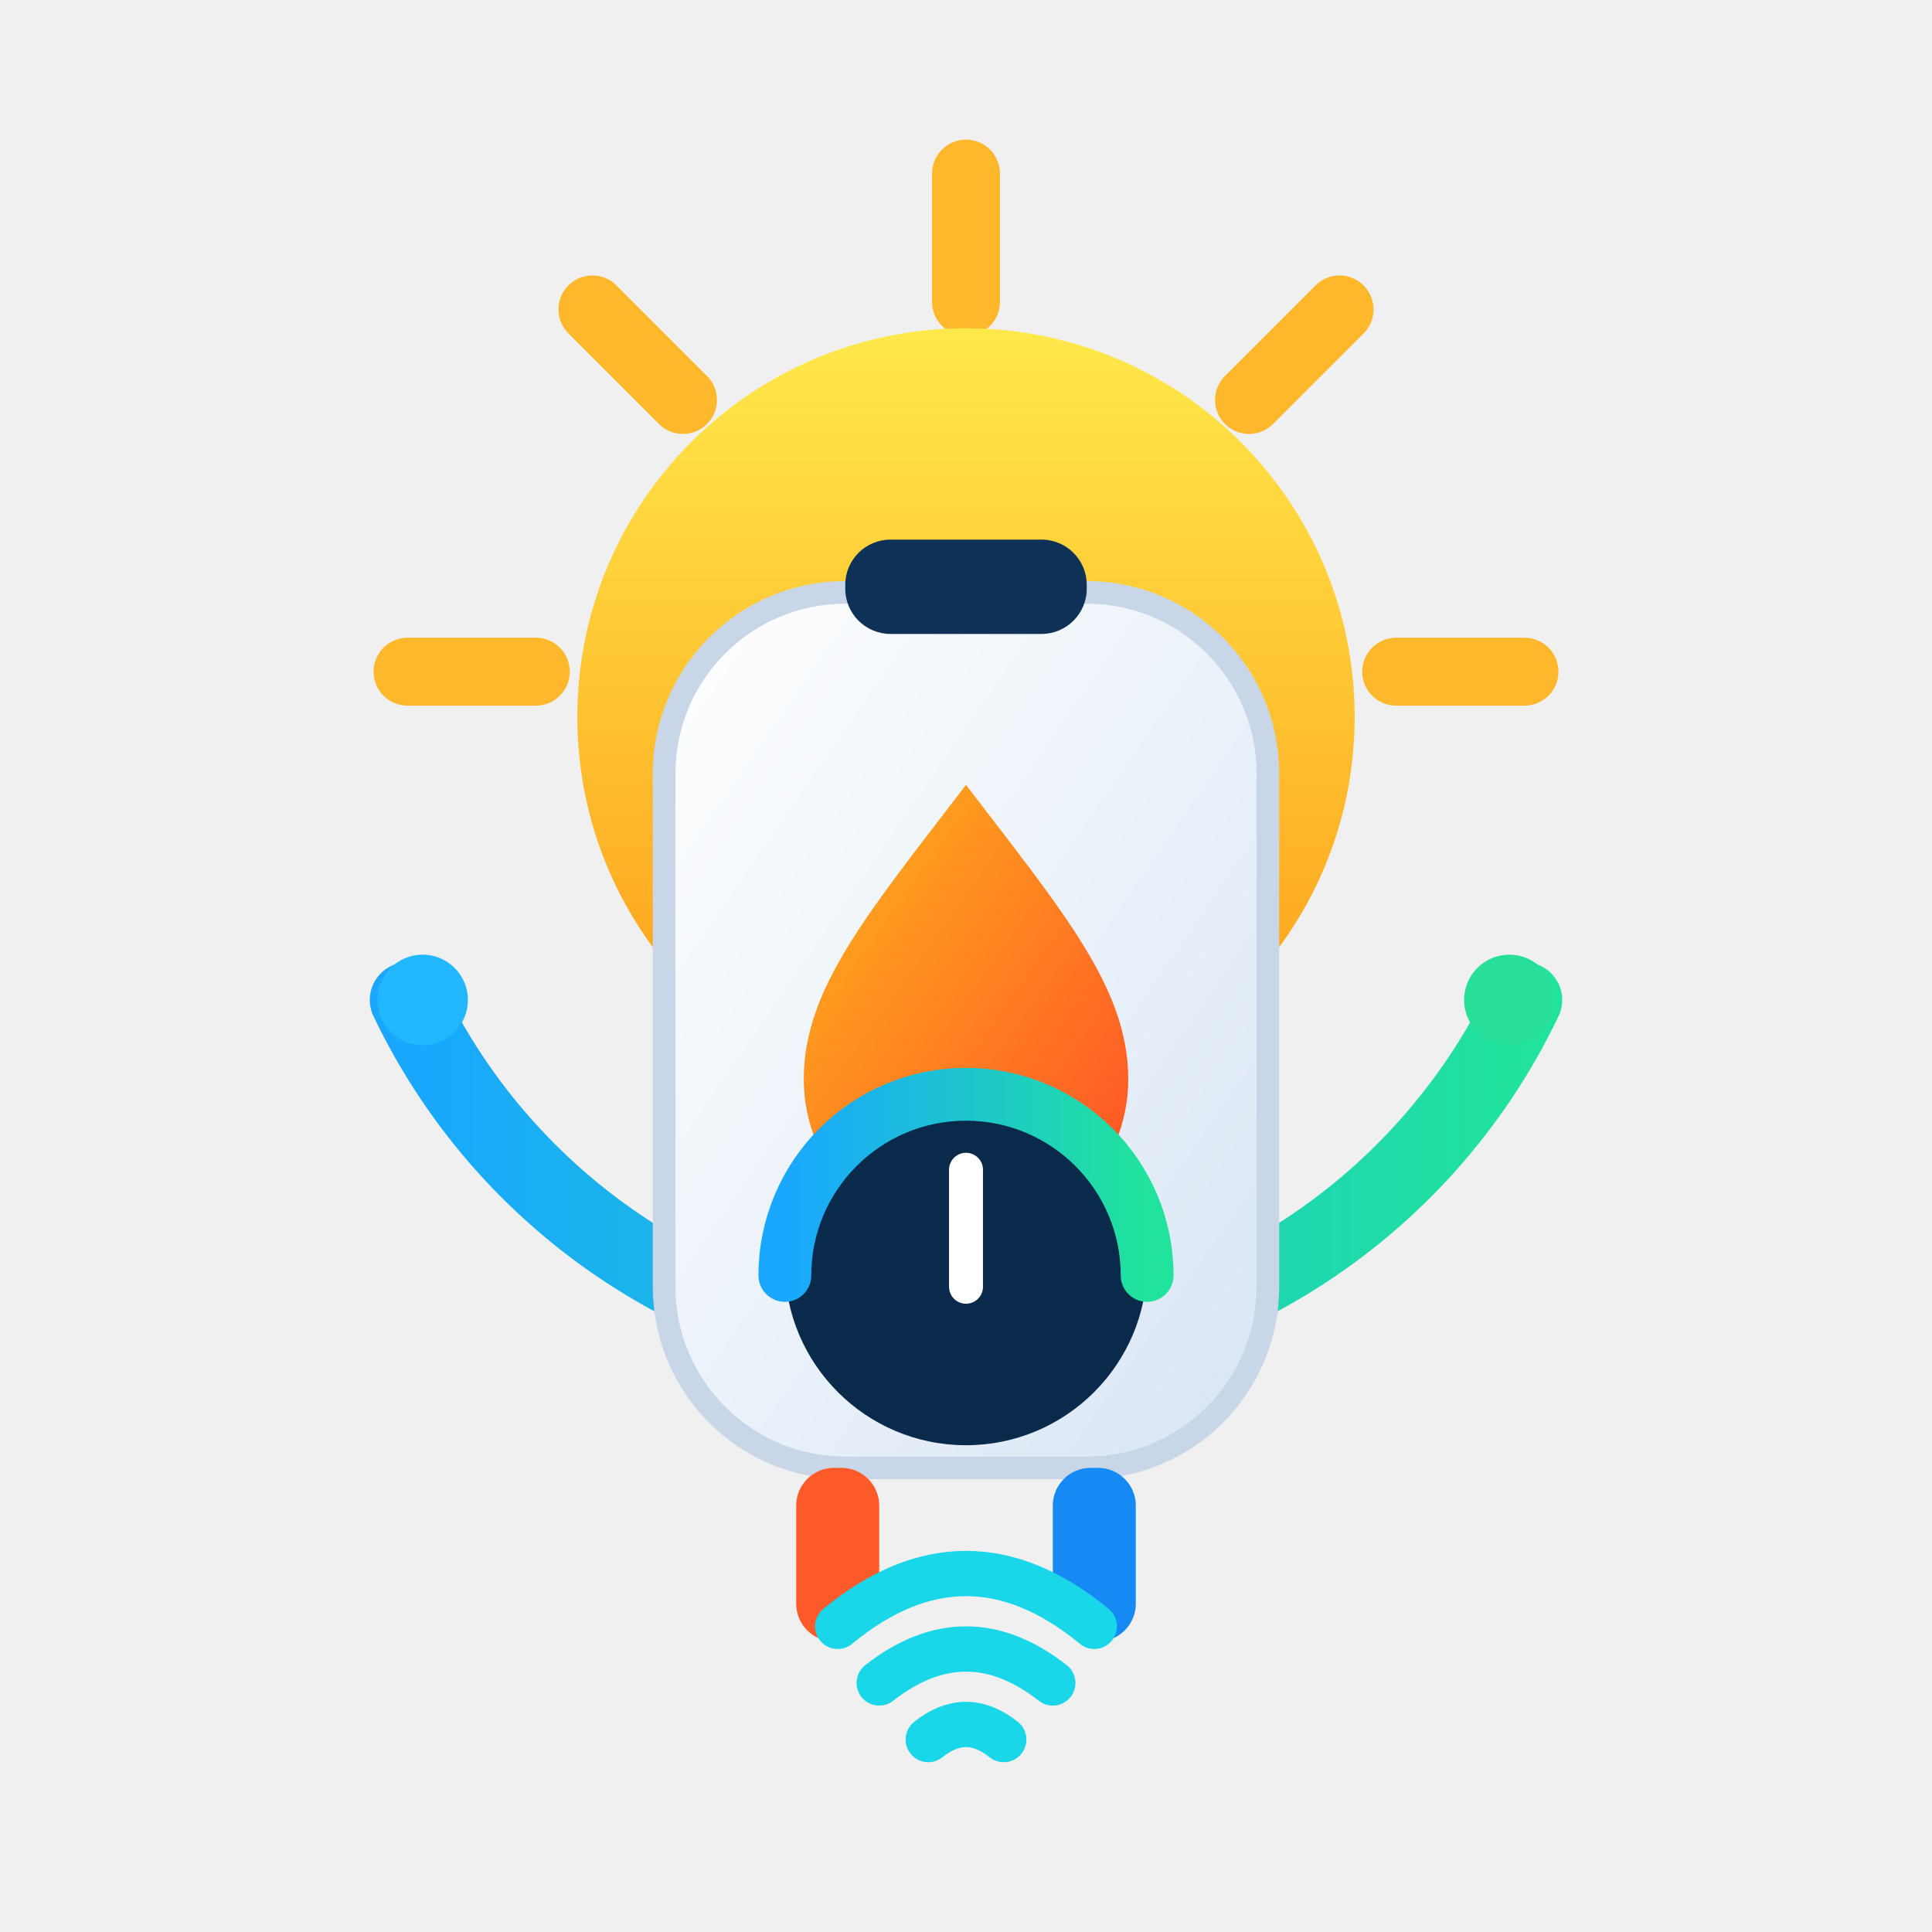
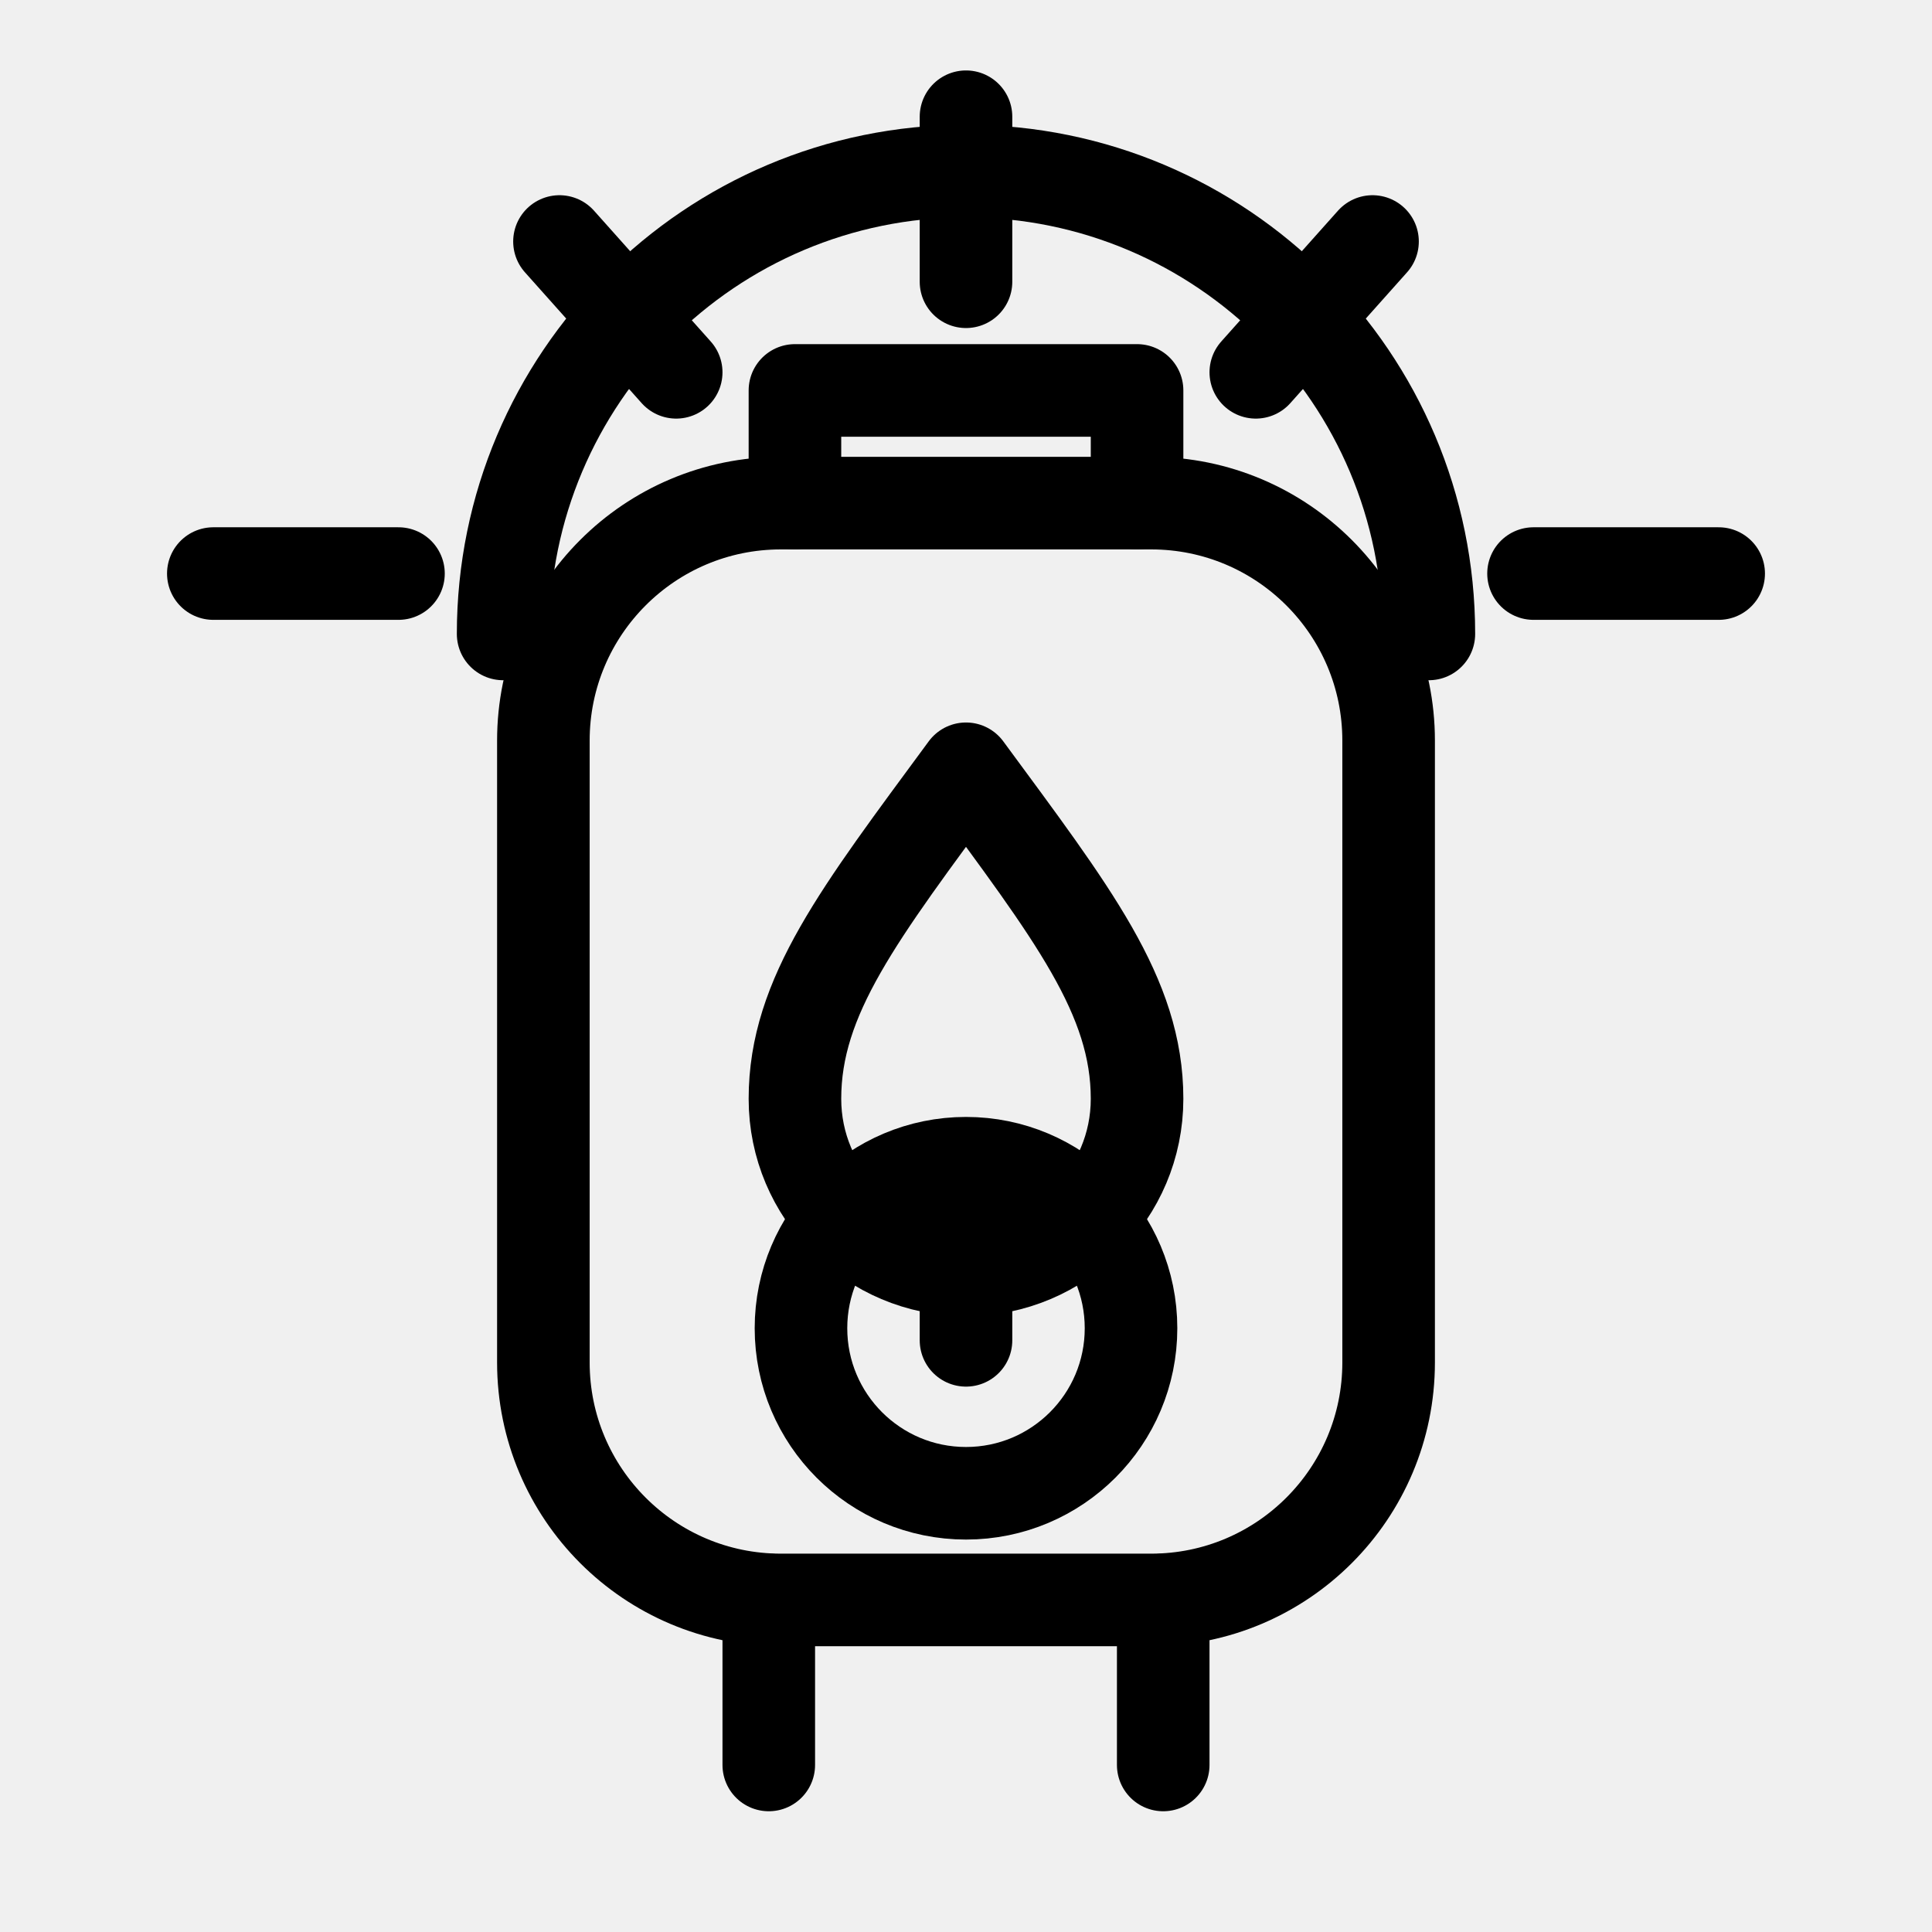
- <svg xmlns="http://www.w3.org/2000/svg" width="512" height="512" viewBox="0 0 512 512">
-   <defs>
-     <linearGradient id="sun" x1="0" y1="0" x2="0" y2="1">
-       <stop offset="0" stop-color="#FFE94A" />
-       <stop offset="1" stop-color="#FF9A17" />
-     </linearGradient>
-     <linearGradient id="ring" x1="0" y1="0" x2="1" y2="0">
-       <stop offset="0" stop-color="#19A7FF" />
-       <stop offset="1" stop-color="#21E39B" />
-     </linearGradient>
-     <linearGradient id="drop" x1="0" y1="0" x2="1" y2="1">
-       <stop offset="0" stop-color="#FFB51C" />
-       <stop offset="1" stop-color="#FF4D27" />
-     </linearGradient>
-     <linearGradient id="tank" x1="0" y1="0" x2="1" y2="1">
-       <stop offset="0" stop-color="#FFFFFF" />
-       <stop offset="1" stop-color="#D8E5F4" />
-     </linearGradient>
-   </defs>
-   <g stroke="#FFB72B" stroke-width="18" stroke-linecap="round">
-     <path d="M256 46v34" />
-     <path d="M157 82l24 24" />
-     <path d="M355 82l-24 24" />
-     <path d="M108 178h34" />
-     <path d="M370 178h34" />
-   </g>
-   <circle cx="256" cy="190" r="103" fill="url(#sun)" />
-   <path d="M108 265a164 164 0 0 0 296 0" fill="none" stroke="url(#ring)" stroke-width="20" stroke-linecap="round" />
-   <circle cx="112" cy="265" r="12" fill="#22B7FF" />
-   <circle cx="400" cy="265" r="12" fill="#28DF99" />
-   <rect x="176" y="157" width="160" height="232" rx="48" fill="url(#tank)" stroke="#C8D6E8" stroke-width="6" />
-   <rect x="224" y="143" width="64" height="25" rx="12" fill="#0D3157" />
-   <path d="M256 208c26 34 43 54 43 78a43 43 0 1 1-86 0c0-24 17-44 43-78z" fill="url(#drop)" />
-   <circle cx="256" cy="335" r="48" fill="#0A2A4B" />
-   <path d="M208 338a48 48 0 0 1 96 0" fill="none" stroke="url(#ring)" stroke-width="14" stroke-linecap="round" />
-   <path d="M256 310v31" stroke="#FFFFFF" stroke-width="9" stroke-linecap="round" />
-   <rect x="211" y="389" width="22" height="46" rx="10" fill="#FF5A2A" />
-   <rect x="279" y="389" width="22" height="46" rx="10" fill="#168AF4" />
-   <g fill="none" stroke="#19D6E8" stroke-width="12" stroke-linecap="round">
-     <path d="M222 431q34-28 68 0" />
-     <path d="M233 446q23-18 46 0" />
-     <path d="M246 461q10-8 20 0" />
+ <svg xmlns="http://www.w3.org/2000/svg" viewBox="0 0 960 960">
+   <g fill="none" stroke="#000000" stroke-width="46" stroke-linecap="round" stroke-linejoin="round">
+     <path d="M250 315a230 230 0 0 1 460 0" />
+     <path d="M480 58v82 M278 120l58 65 M682 120l-58 65 M106 285h92 M762 285h92" />
+     <rect x="270" y="250" width="420" height="545" rx="118" />
+     <path d="M395 250v-56h170v56" />
+     <path d="M480 382c-53 72-85 113-85 164a85 85 0 0 0 170 0c0-51-32-92-85-164z" />
+     <circle cx="480" cy="660" r="82" />
+     <path d="M480 608v58" />
+     <path d="M382 795v82 M578 795v82" />
  </g>
</svg>
